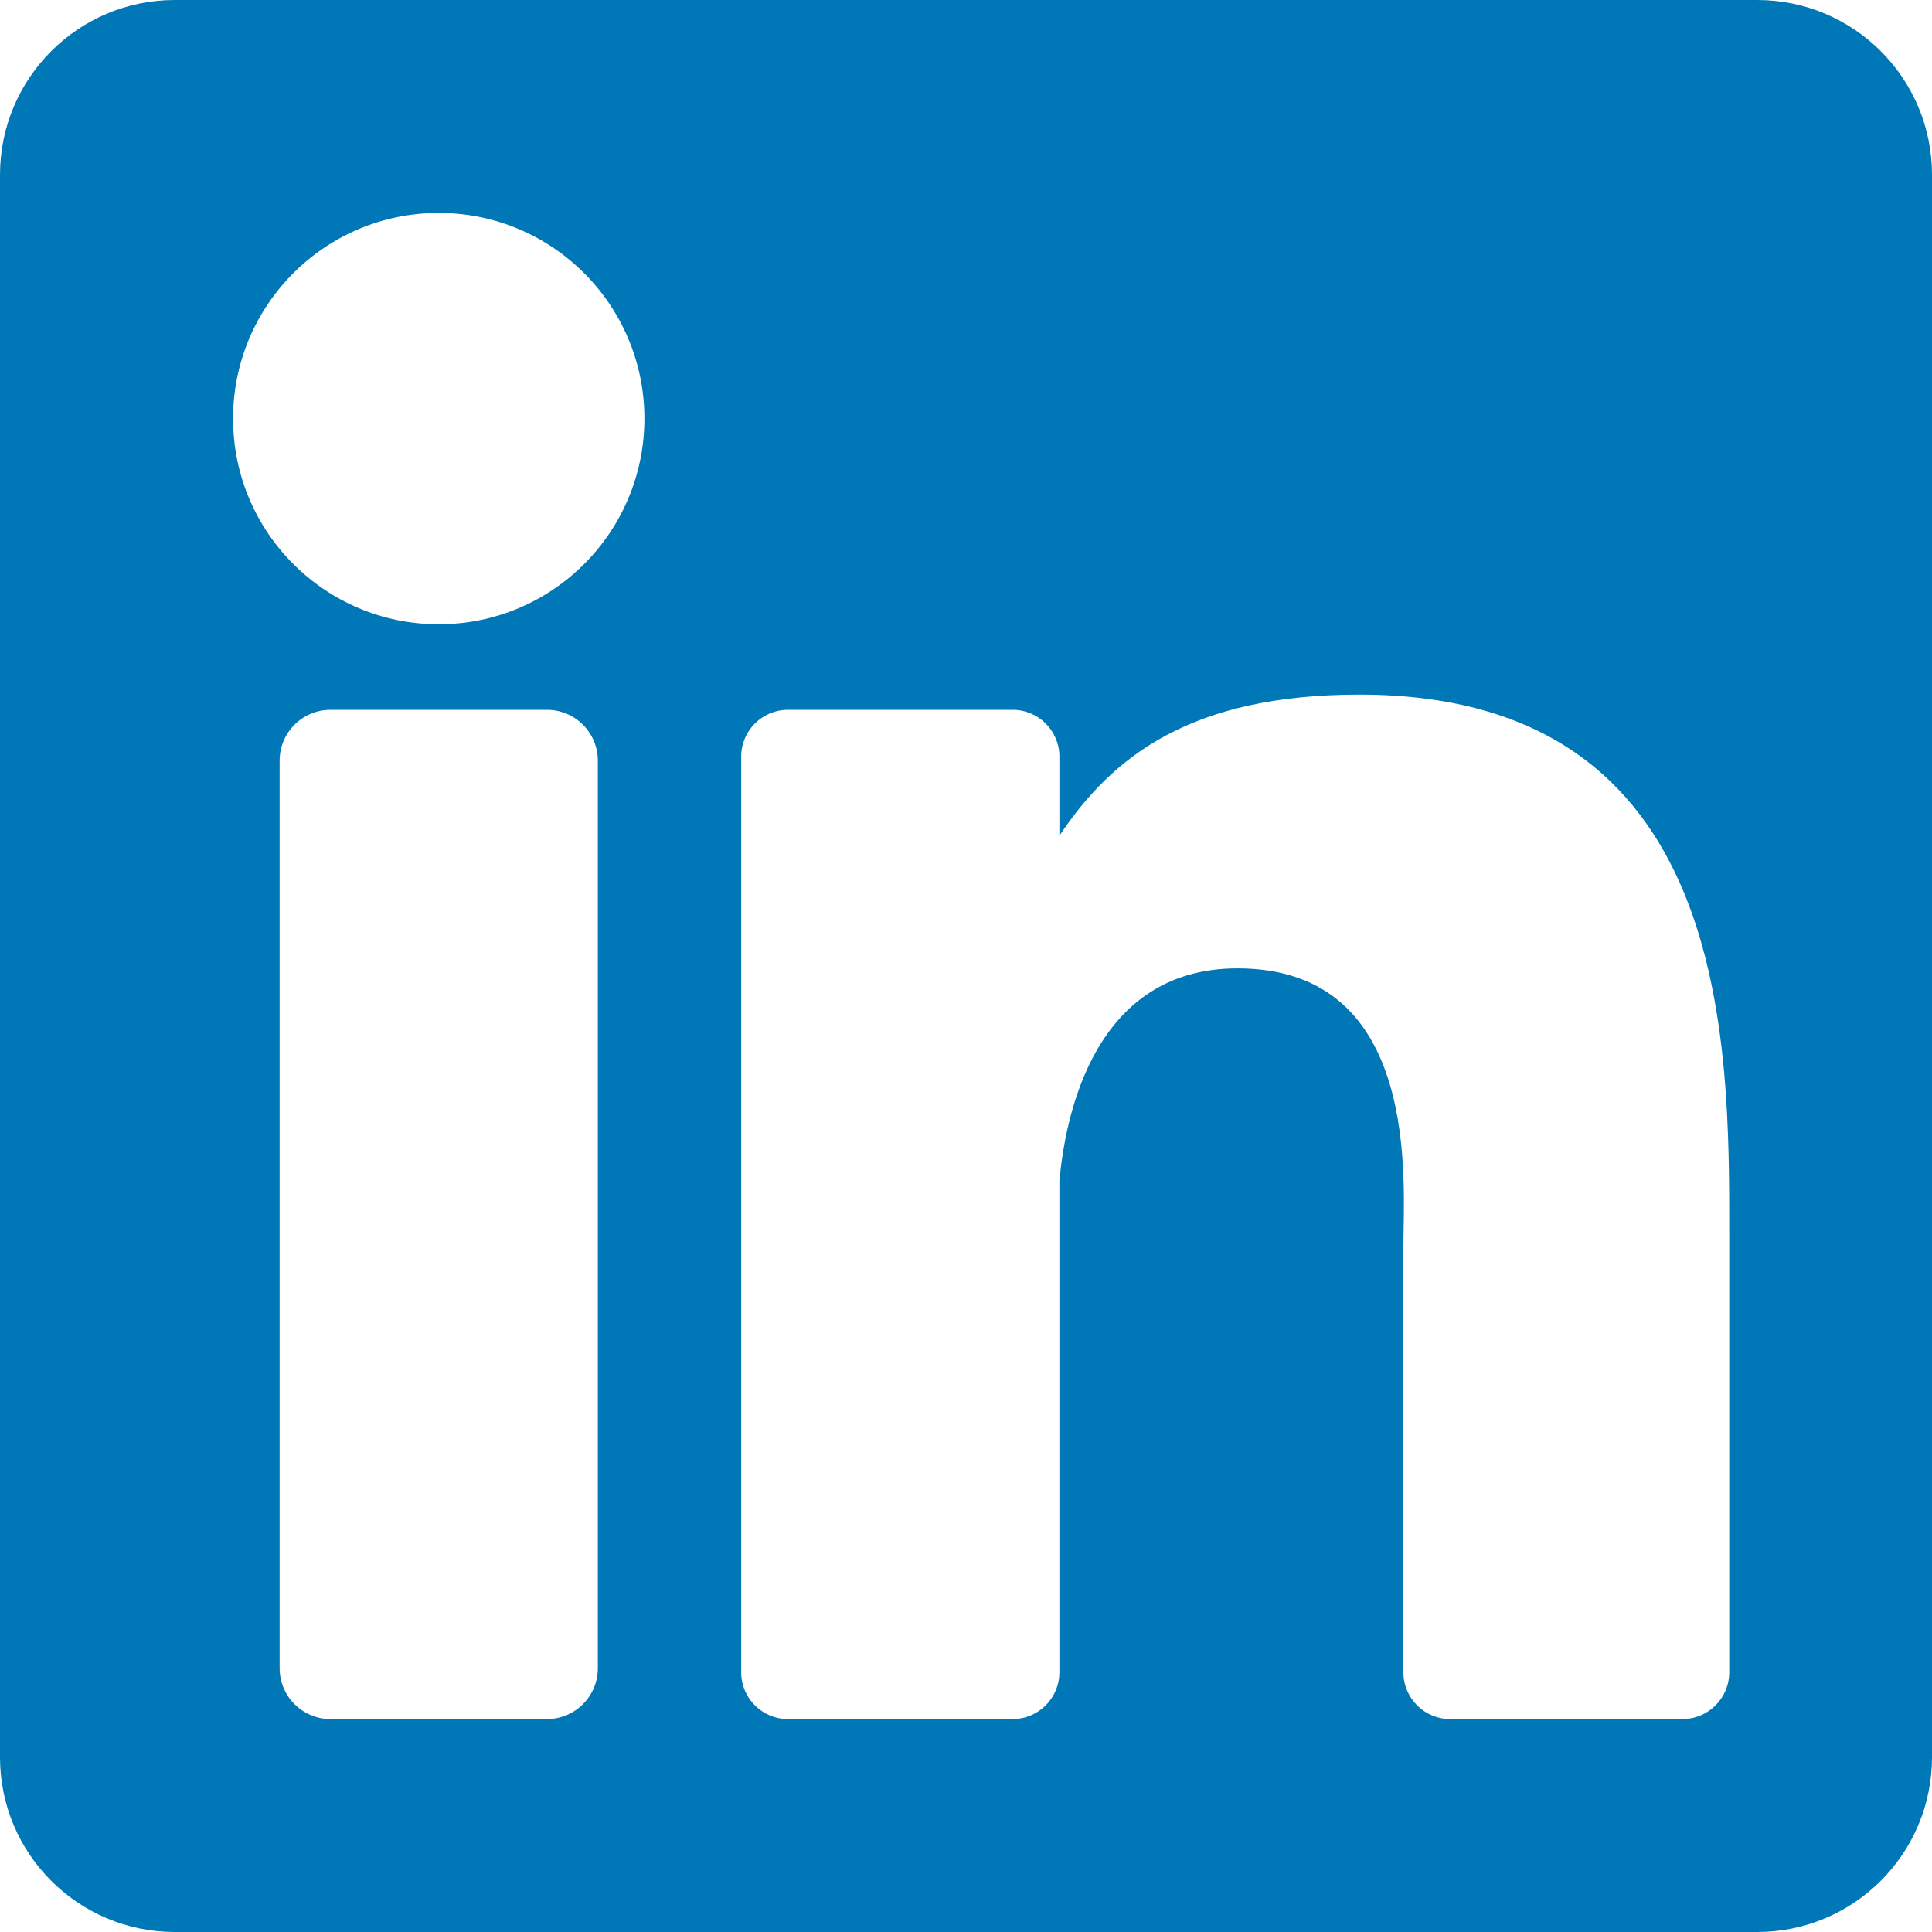
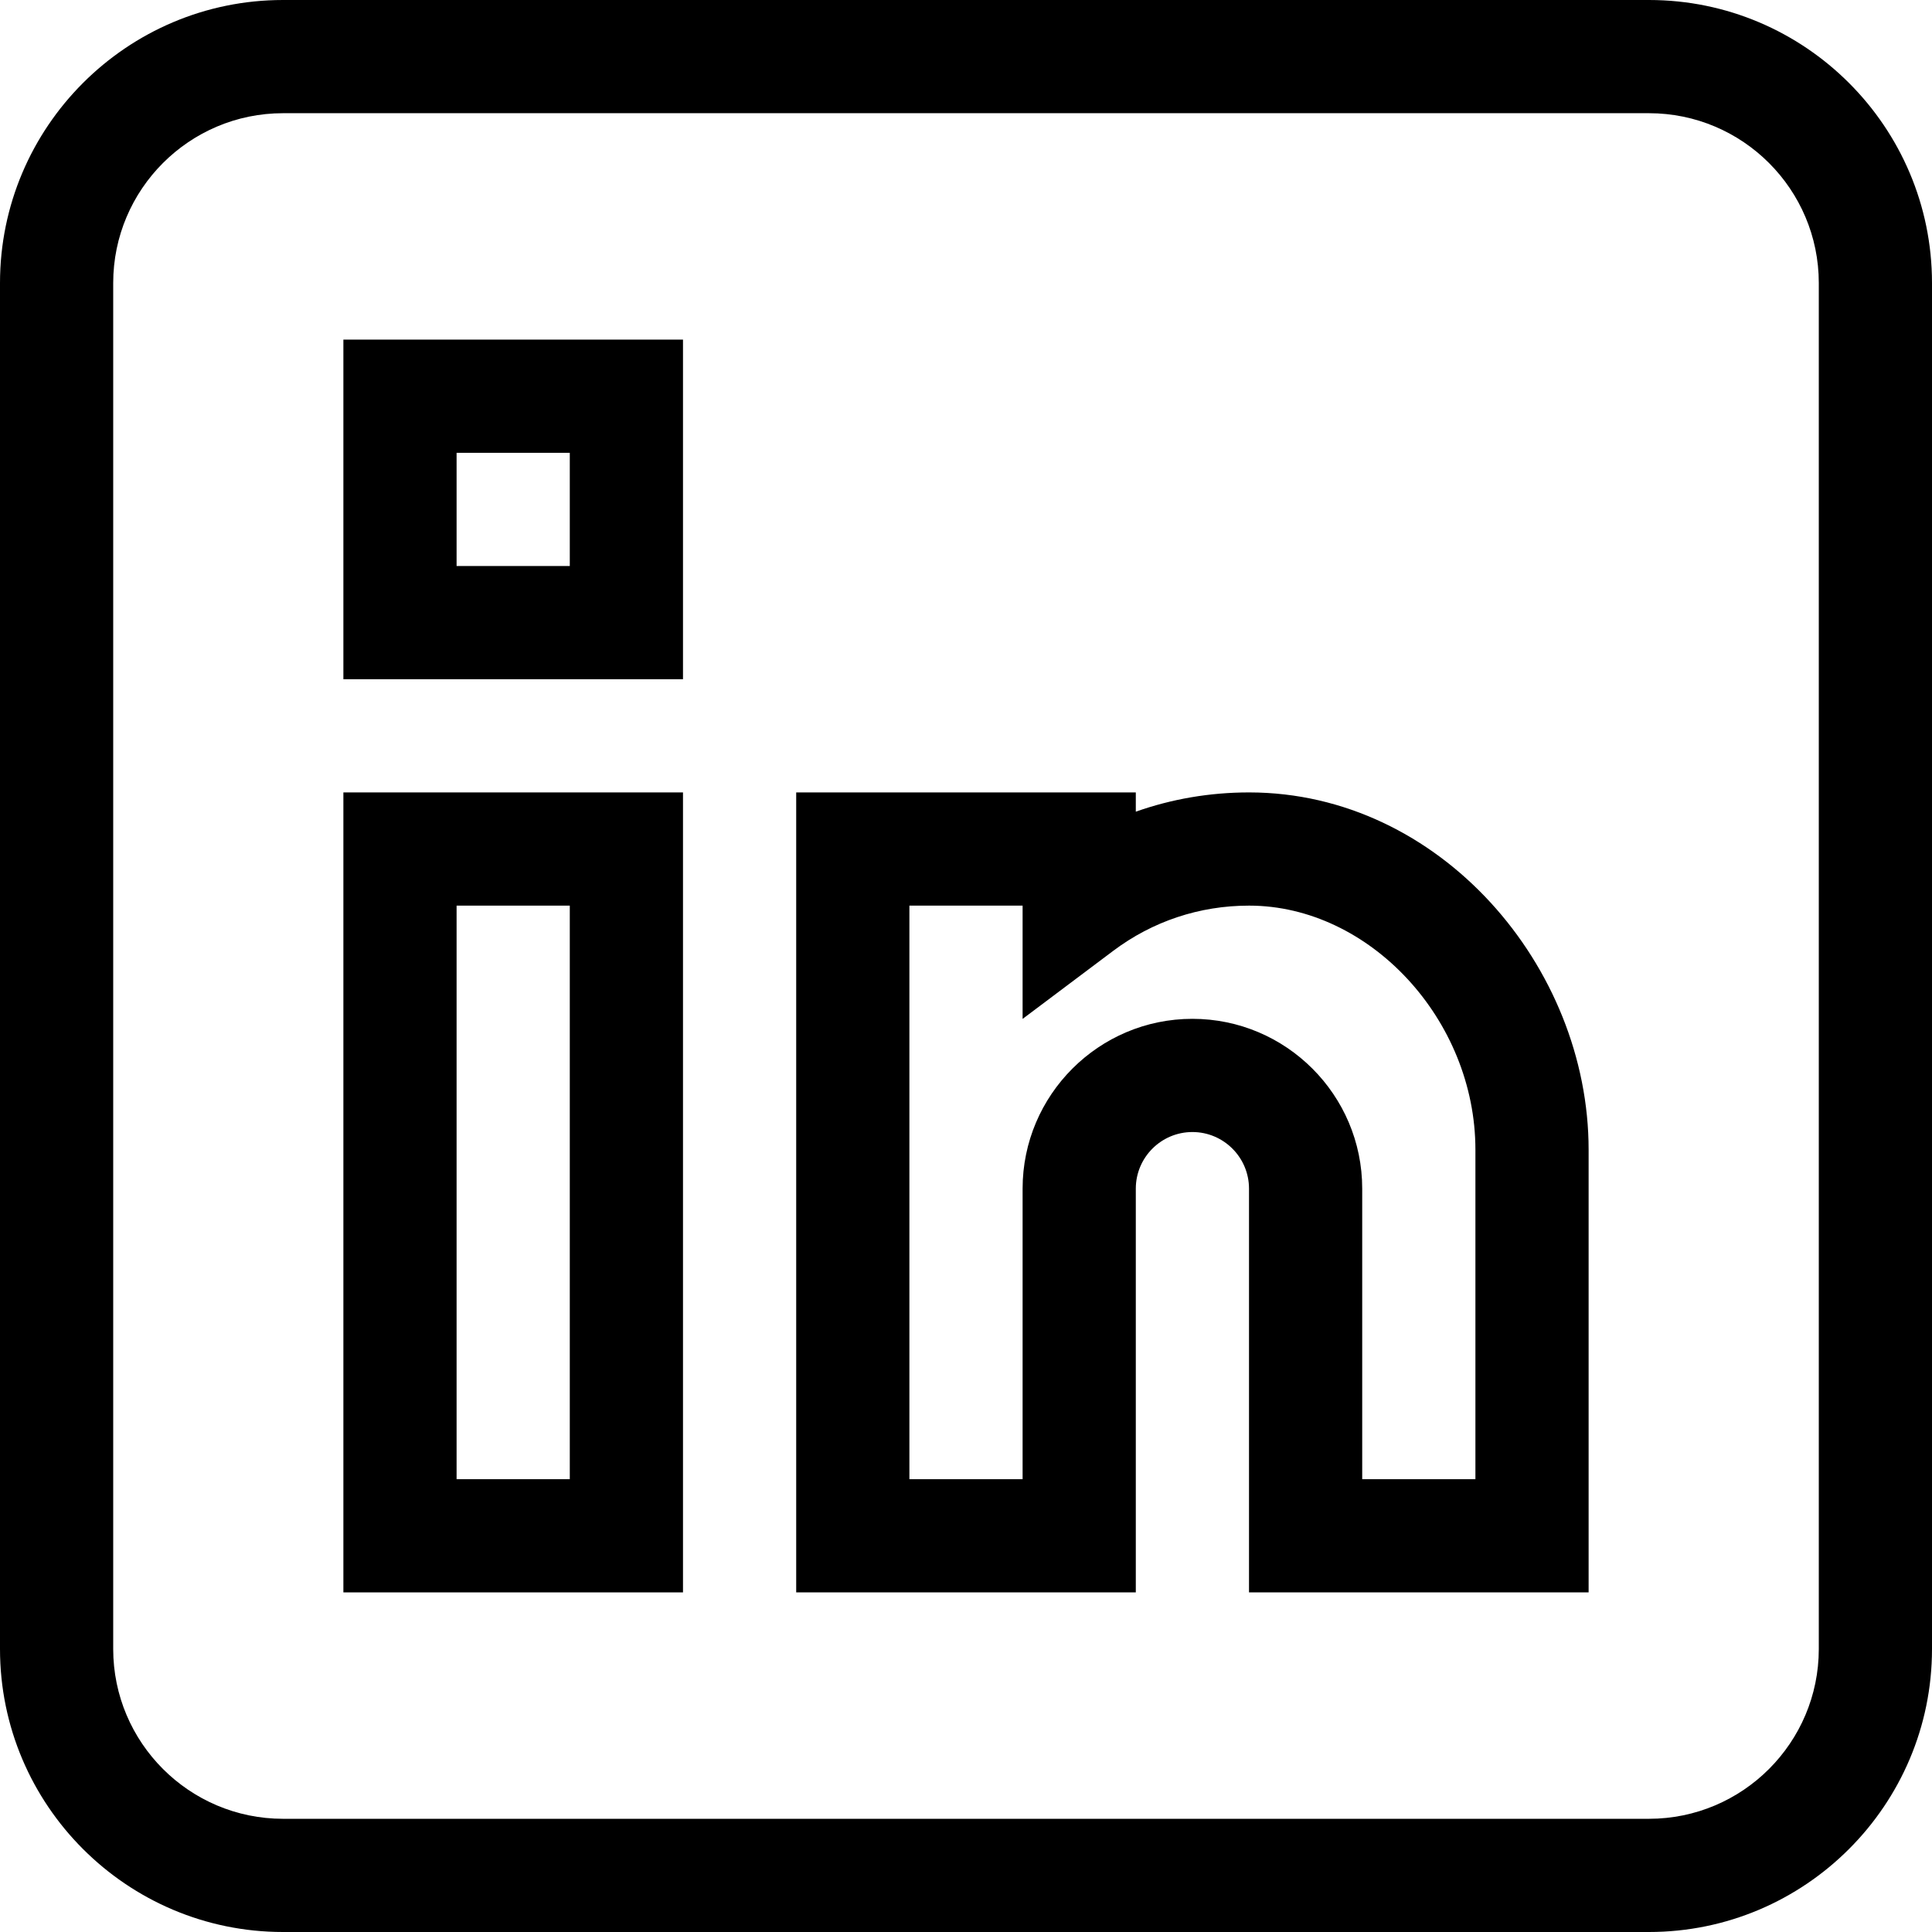
- <svg xmlns="http://www.w3.org/2000/svg" version="1.1" id="Layer_1" x="0px" y="0px" viewBox="0 0 382 382" style="enable-background:new 0 0 382 382;" xml:space="preserve">
-   <path style="fill:#0077B7;" d="M347.445,0H34.555C15.471,0,0,15.471,0,34.555v312.889C0,366.529,15.471,382,34.555,382h312.889  C366.529,382,382,366.529,382,347.444V34.555C382,15.471,366.529,0,347.445,0z M118.207,329.844c0,5.554-4.502,10.056-10.056,10.056  H65.345c-5.554,0-10.056-4.502-10.056-10.056V150.403c0-5.554,4.502-10.056,10.056-10.056h42.806  c5.554,0,10.056,4.502,10.056,10.056V329.844z M86.748,123.432c-22.459,0-40.666-18.207-40.666-40.666S64.289,42.1,86.748,42.1  s40.666,18.207,40.666,40.666S109.208,123.432,86.748,123.432z M341.91,330.654c0,5.106-4.14,9.246-9.246,9.246H286.73  c-5.106,0-9.246-4.14-9.246-9.246v-84.168c0-12.556,3.683-55.021-32.813-55.021c-28.309,0-34.051,29.066-35.204,42.11v97.079  c0,5.106-4.139,9.246-9.246,9.246h-44.426c-5.106,0-9.246-4.14-9.246-9.246V149.593c0-5.106,4.14-9.246,9.246-9.246h44.426  c5.106,0,9.246,4.14,9.246,9.246v15.655c10.497-15.753,26.097-27.912,59.312-27.912c73.552,0,73.131,68.716,73.131,106.472  L341.91,330.654L341.91,330.654z" />
-   <g>
- </g>
-   <g>
- </g>
-   <g>
- </g>
-   <g>
- </g>
-   <g>
- </g>
-   <g>
- </g>
-   <g>
- </g>
-   <g>
- </g>
-   <g>
- </g>
-   <g>
- </g>
-   <g>
- </g>
-   <g>
- </g>
-   <g>
- </g>
-   <g>
- </g>
-   <g>
- </g>
+ <svg xmlns="http://www.w3.org/2000/svg" viewBox="0 0 512 512">
+   <path d="m437 0h-362c-41.355 0-75 33.645-75 75v362c0 41.355 33.645 75 75 75h362c41.355 0 75-33.645 75-75v-362c0-41.355-33.645-75-75-75zm45 437c0 24.812-20.188 45-45 45h-362c-24.812 0-45-20.188-45-45v-362c0-24.812 20.188-45 45-45h362c24.812 0 45 20.188 45 45zm0 0" />
+   <path d="m91 422h90v-212h-90zm30-182h30v152h-30zm0 0" />
+   <path d="m331.086 210c-.027 0-.059 0-.086 0-10.371 0-20.473 1.734-30 5.102v-5.102h-90v212h90v-107c0-8.27 6.73-15 15-15s15 6.73 15 15v107h90v-117.312c0-48.547-39.383-94.641-89.914-94.688zm59.914 182h-30v-77c0-24.812-20.188-45-45-45s-44.996 20.188-45 44.996v77.004h-30v-152h30v30.02l24.008-18.031c10.441-7.844 22.887-11.988 35.992-11.988h.059c31.93.031 59.941 30.258 59.941 64.688zm0 0" />
+   <path d="m91 180h90v-90h-90zm30-60h30v30h-30zm0 0" />
</svg>
